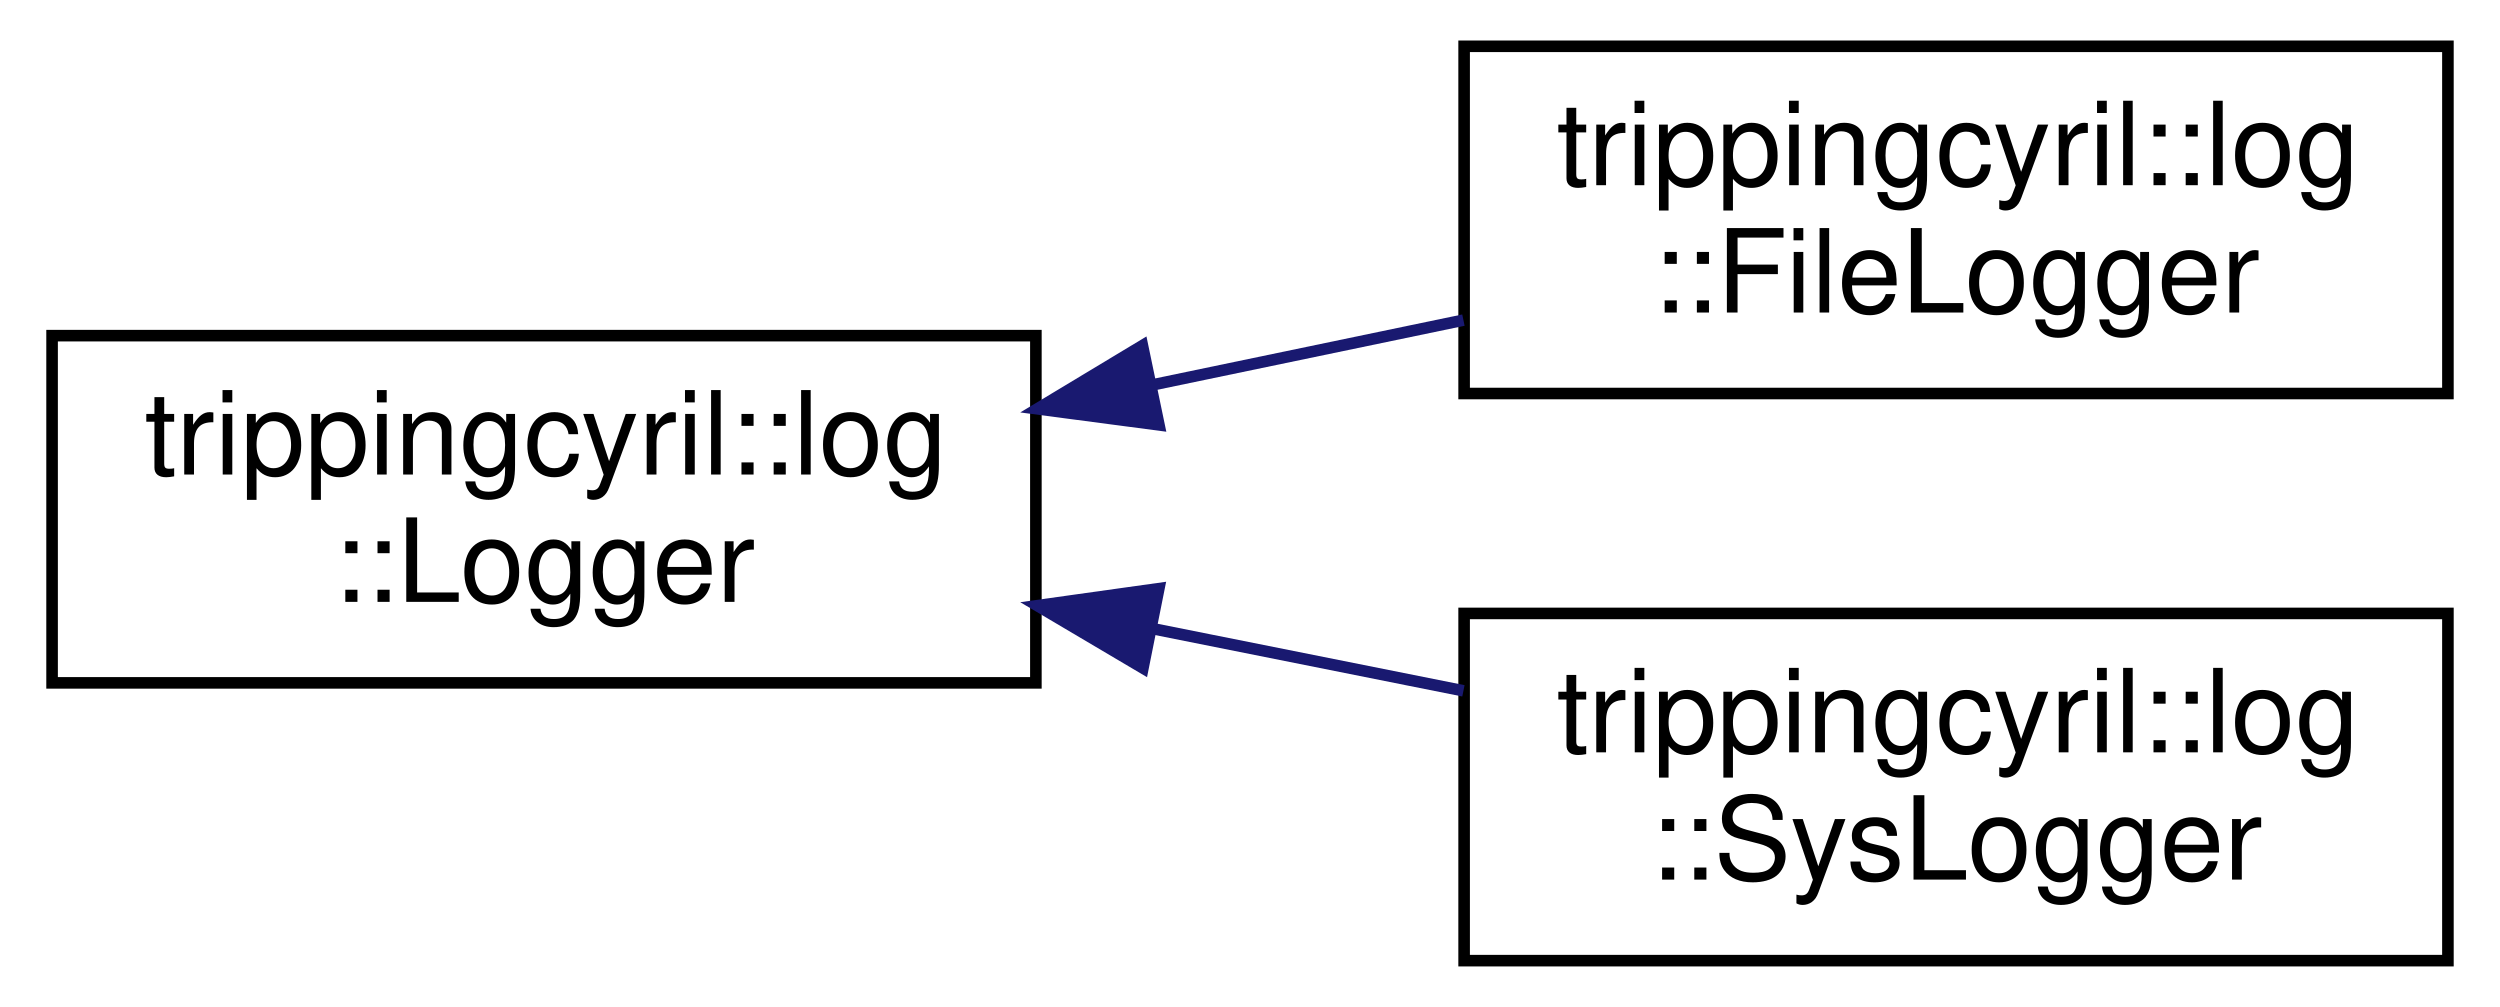
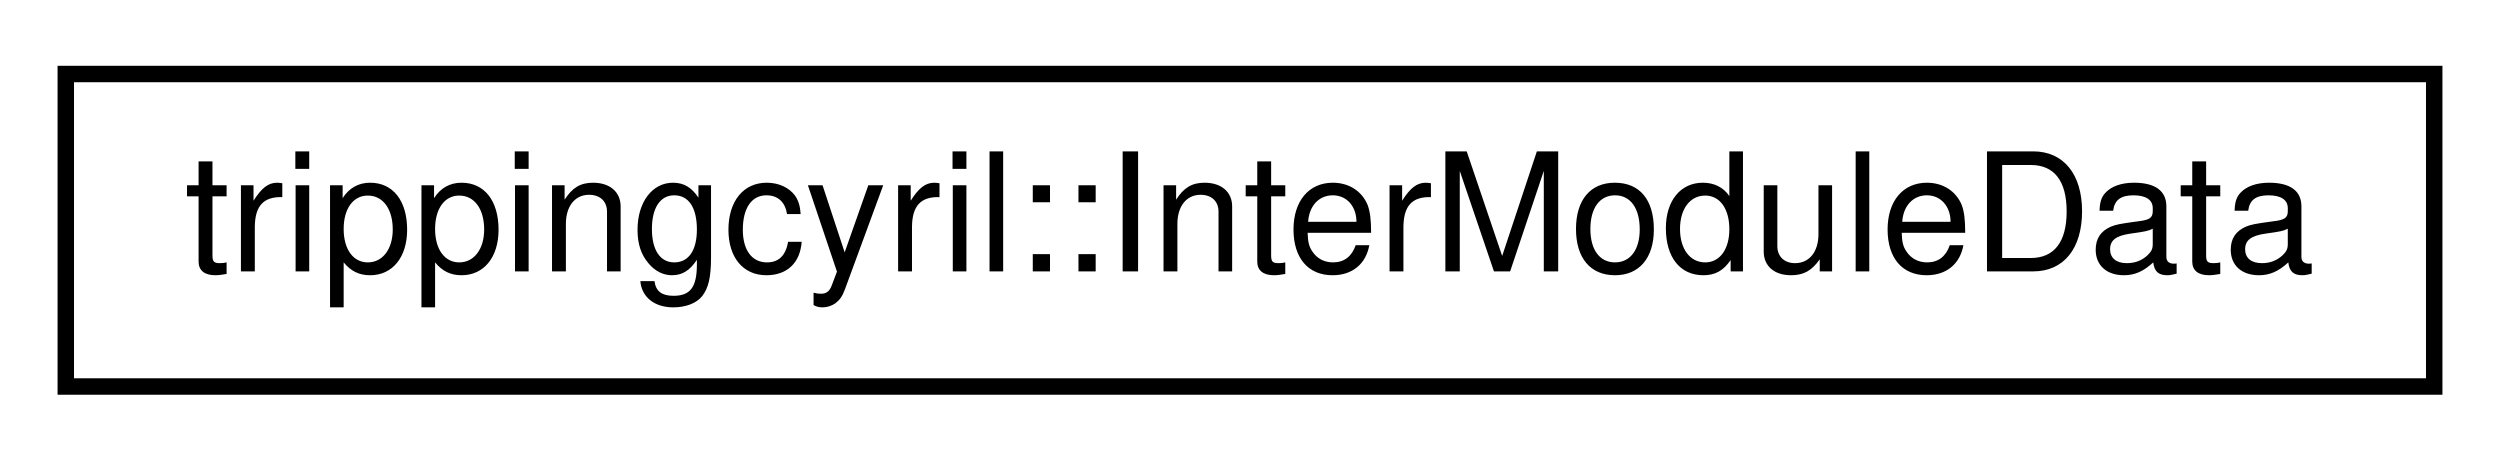
- <svg xmlns="http://www.w3.org/2000/svg" xmlns:xlink="http://www.w3.org/1999/xlink" width="216pt" height="87pt" viewBox="0.00 0.00 216.00 87.00">
-   <g id="graph0" class="graph" transform="scale(1 1) rotate(0) translate(4 83)">
+ <svg xmlns="http://www.w3.org/2000/svg" xmlns:xlink="http://www.w3.org/1999/xlink" width="152pt" height="28pt" viewBox="0.00 0.00 152.00 28.00">
+   <g id="graph0" class="graph" transform="scale(1 1) rotate(0) translate(4 24)">
    <g id="node1" class="node">
      <g id="a_node1">
-         <a xlink:href="classtrippingcyril_1_1log_1_1_logger.html" target="_top" xlink:title="Base class to provide logging. ">
-           <polygon fill="none" stroke="black" points="0.5,-24 0.5,-54 85.5,-54 85.5,-24 0.5,-24" />
-           <text text-anchor="start" x="8.5" y="-42" font-family="Helvetica,sans-Serif" font-size="10.00">trippingcyril::log</text>
-           <text text-anchor="middle" x="43" y="-31" font-family="Helvetica,sans-Serif" font-size="10.00">::Logger</text>
+         <a xlink:href="classtrippingcyril_1_1_inter_module_data.html" target="_top" xlink:title="Abstraction layer around the void pointer coming from InternalApiCall to allow for automatic destruct...">
+           <polygon fill="none" stroke="black" points="0,-0.5 0,-19.5 144,-19.5 144,-0.5 0,-0.5" />
+           <text text-anchor="middle" x="72" y="-7.5" font-family="Helvetica,sans-Serif" font-size="10.00">trippingcyril::InterModuleData</text>
        </a>
      </g>
    </g>
-     <g id="node2" class="node">
-       <g id="a_node2">
-         <a xlink:href="classtrippingcyril_1_1log_1_1_file_logger.html" target="_top" xlink:title="A simple logger implementation which logs into a file. ">
-           <polygon fill="none" stroke="black" points="122.5,-49 122.5,-79 207.5,-79 207.5,-49 122.5,-49" />
-           <text text-anchor="start" x="130.5" y="-67" font-family="Helvetica,sans-Serif" font-size="10.00">trippingcyril::log</text>
-           <text text-anchor="middle" x="165" y="-56" font-family="Helvetica,sans-Serif" font-size="10.00">::FileLogger</text>
-         </a>
-       </g>
-     </g>
-     <g id="edge1" class="edge">
-       <path fill="none" stroke="midnightblue" d="M95.603,-49.751C104.567,-51.618 113.787,-53.539 122.44,-55.342" />
-       <polygon fill="midnightblue" stroke="midnightblue" points="96.137,-46.287 85.633,-47.674 94.709,-53.14 96.137,-46.287" />
-     </g>
-     <g id="node3" class="node">
-       <g id="a_node3">
-         <a xlink:href="classtrippingcyril_1_1log_1_1_sys_logger.html" target="_top" xlink:title="A simple logger implementation which logs using the syslog(3) method. ">
-           <polygon fill="none" stroke="black" points="122.5,-0 122.5,-30 207.5,-30 207.5,-0 122.5,-0" />
-           <text text-anchor="start" x="130.5" y="-18" font-family="Helvetica,sans-Serif" font-size="10.00">trippingcyril::log</text>
-           <text text-anchor="middle" x="165" y="-7" font-family="Helvetica,sans-Serif" font-size="10.00">::SysLogger</text>
-         </a>
-       </g>
-     </g>
-     <g id="edge2" class="edge">
-       <path fill="none" stroke="midnightblue" d="M95.603,-28.68C104.567,-26.887 113.787,-25.043 122.44,-23.312" />
-       <polygon fill="midnightblue" stroke="midnightblue" points="94.753,-25.28 85.633,-30.673 96.126,-32.144 94.753,-25.28" />
-     </g>
  </g>
</svg>
